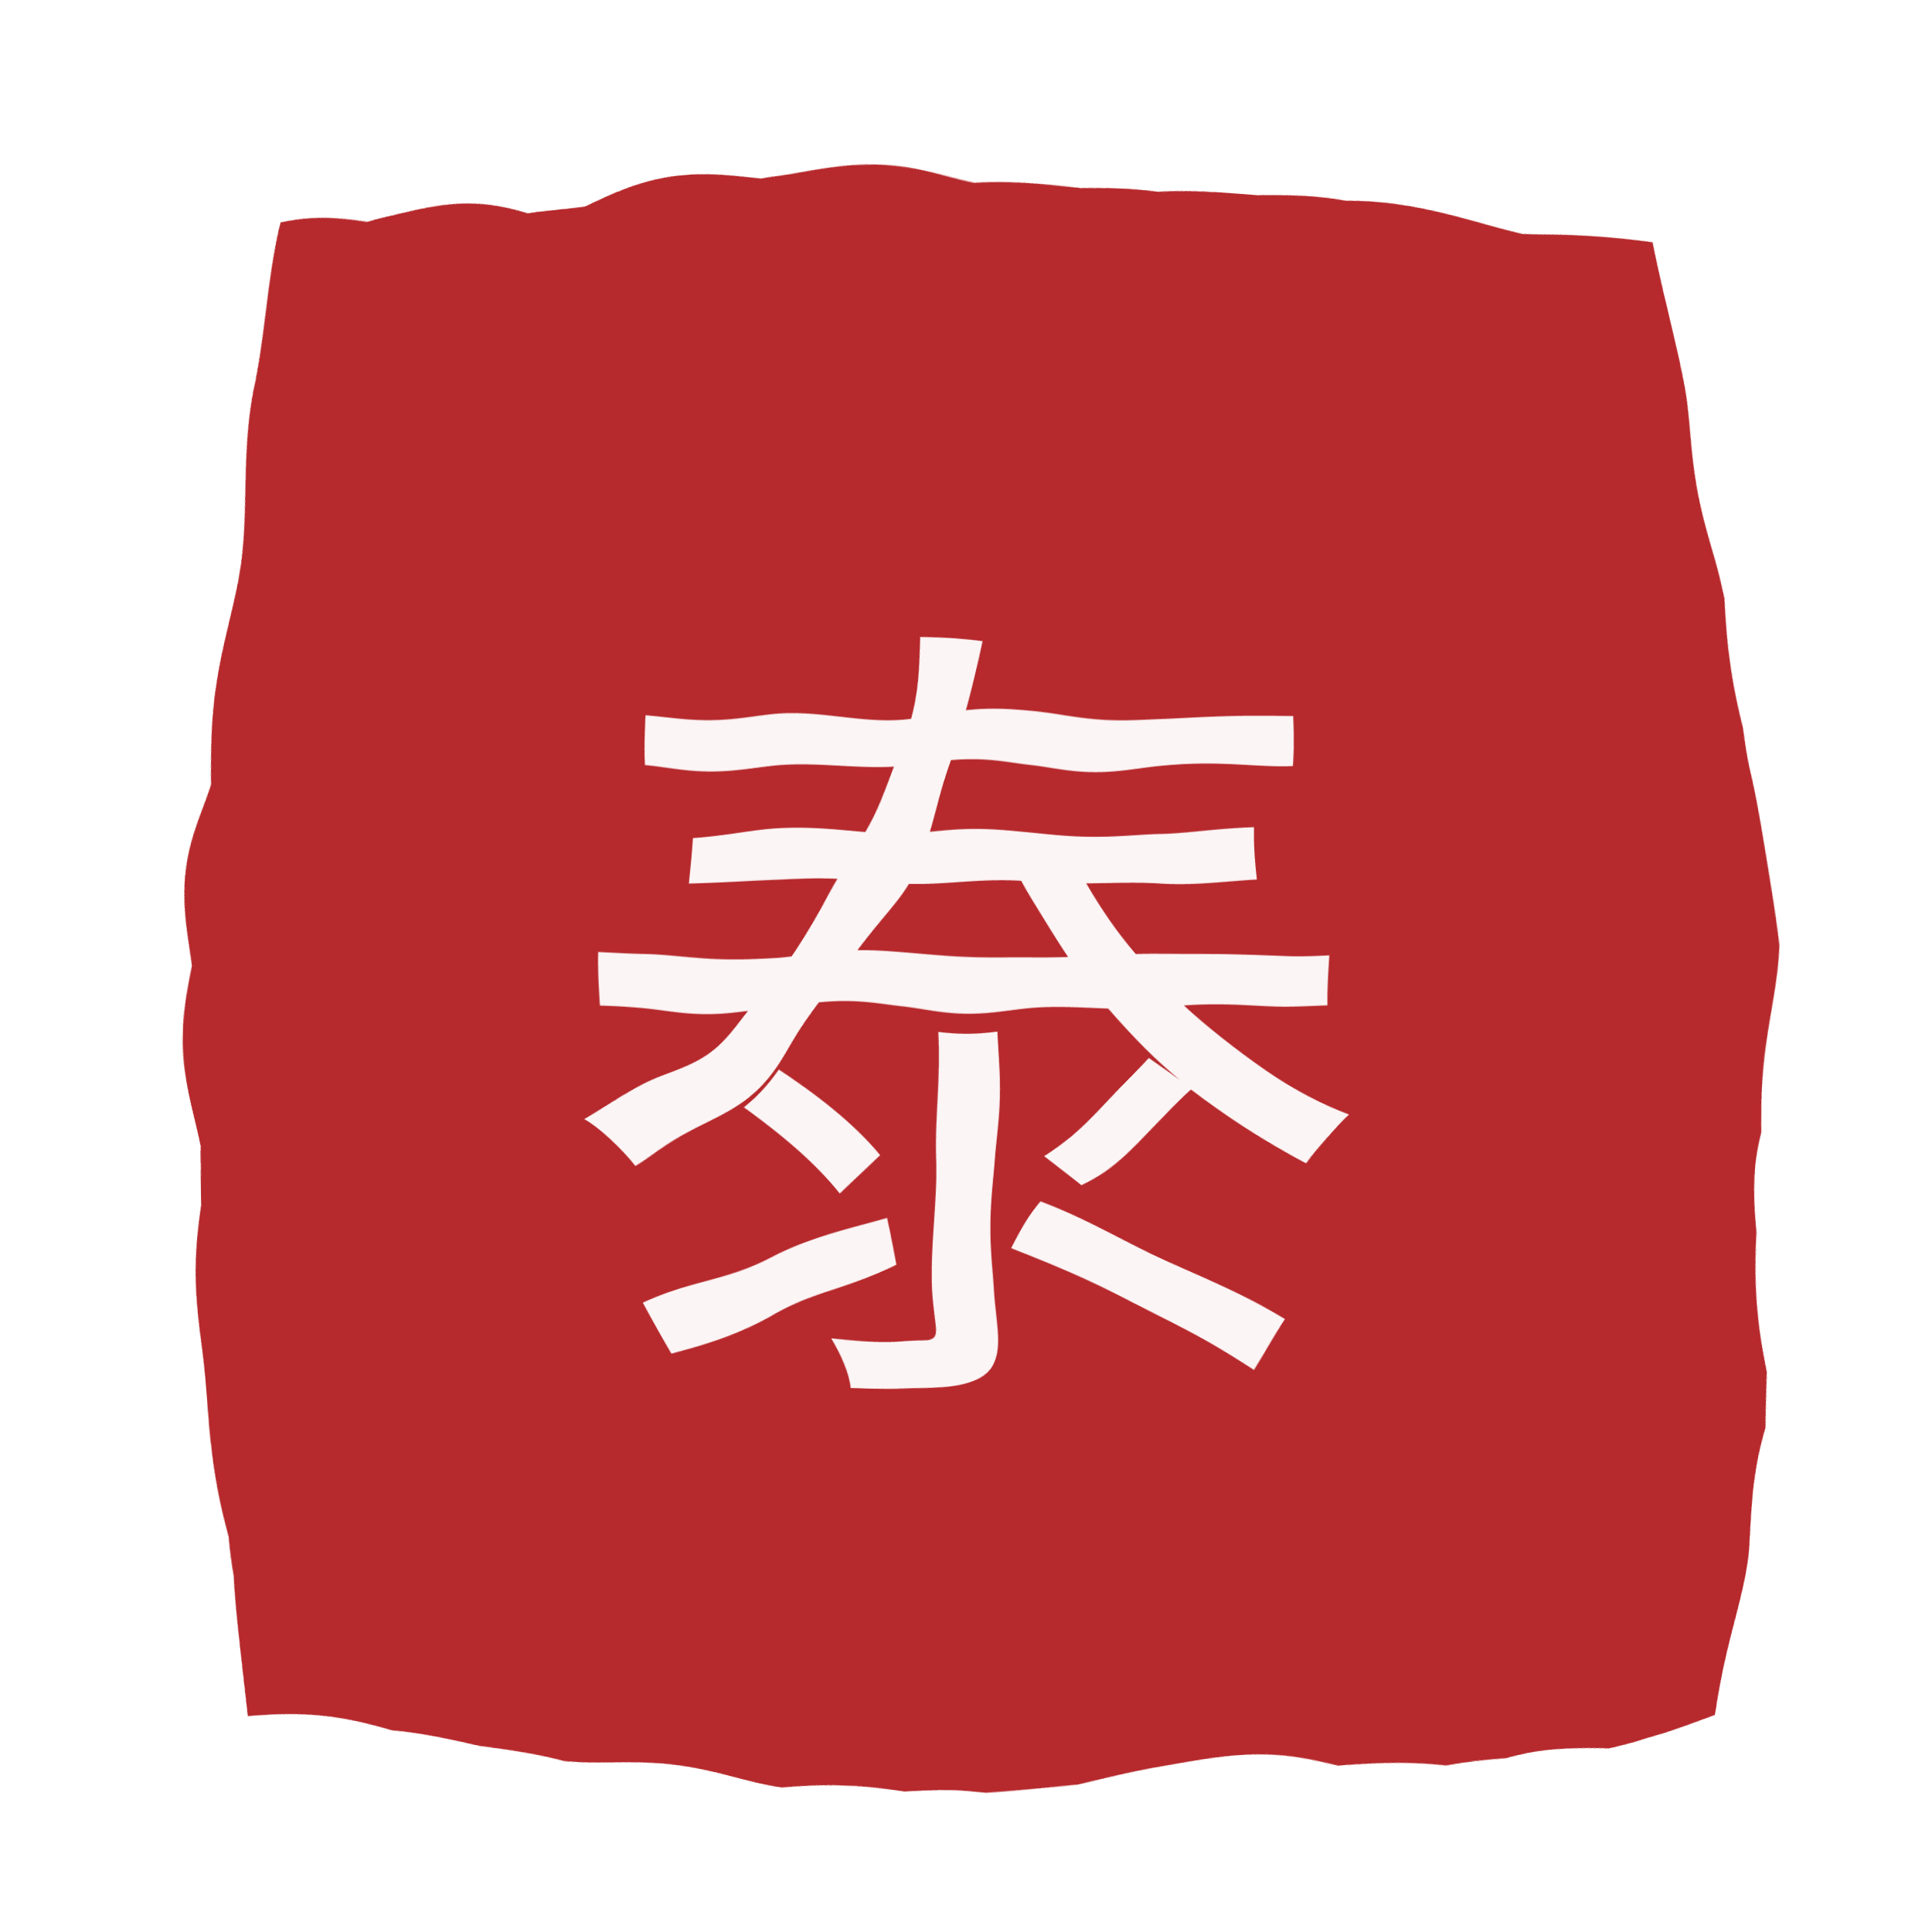
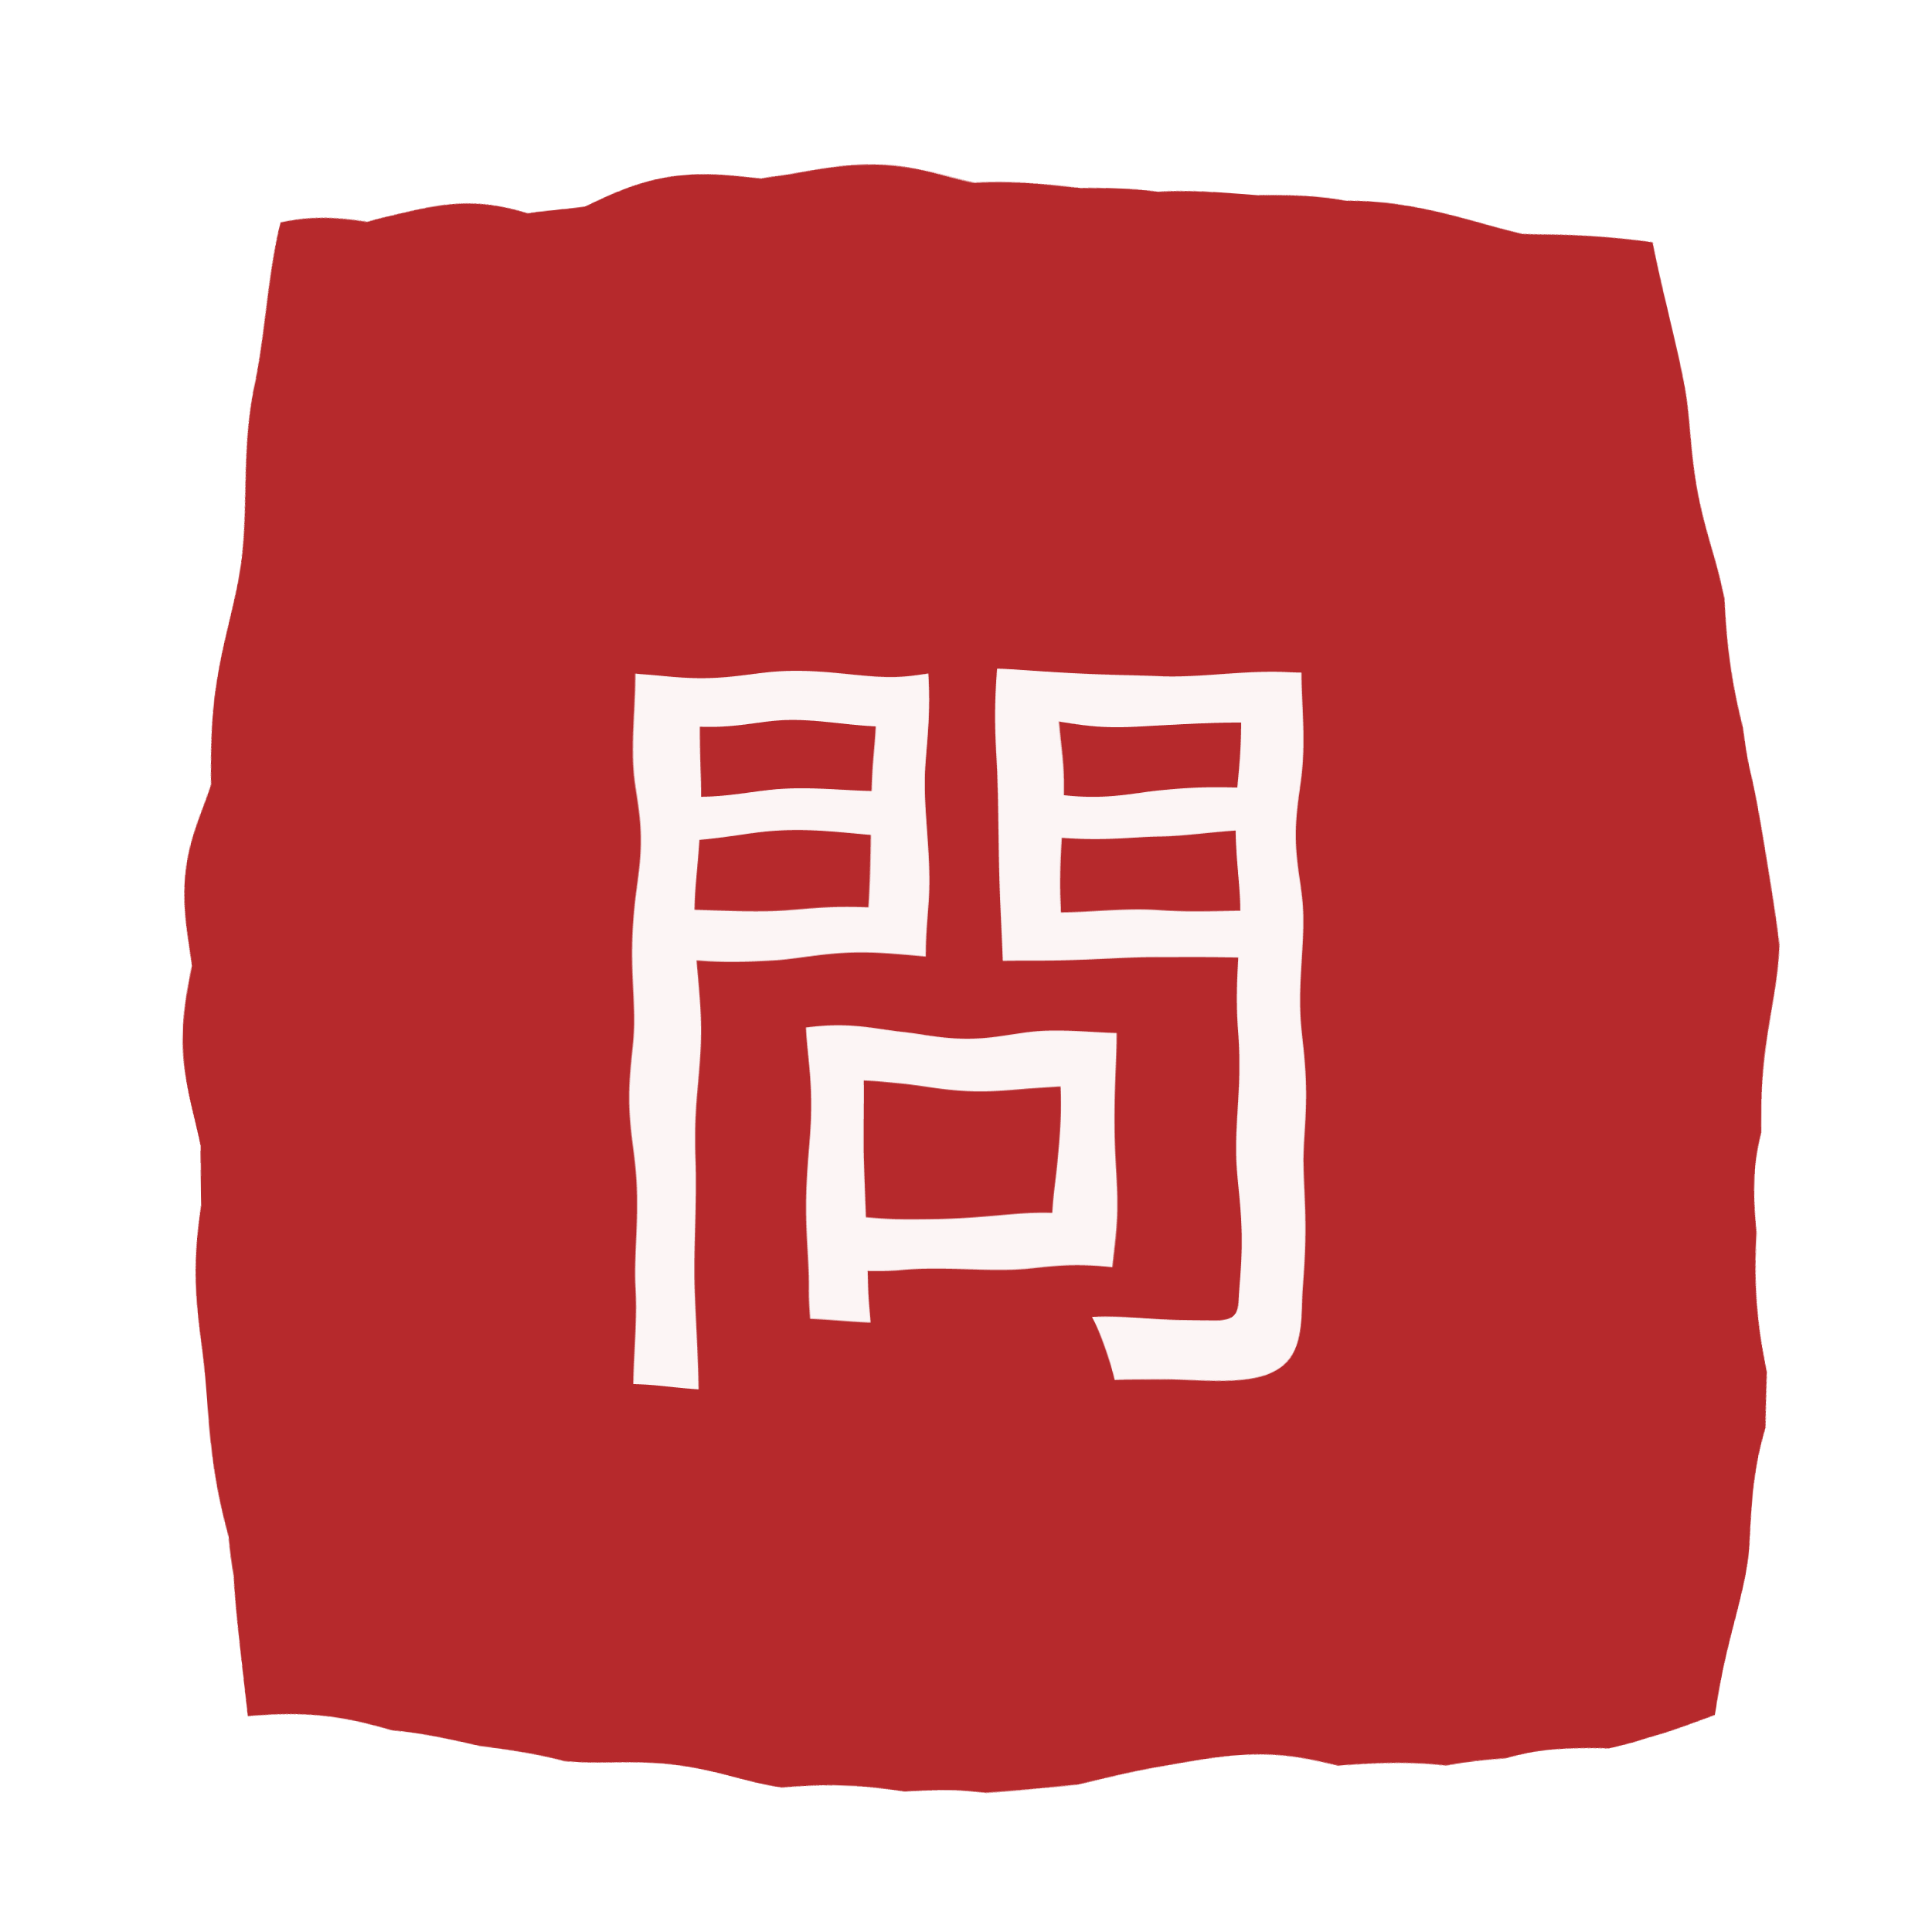
<svg xmlns="http://www.w3.org/2000/svg" width="112" height="112" viewBox="0 0 100 100">
  <defs>
    <filter id="seal-roughness" x="-20%" y="-20%" width="140%" height="140%">
      <feTurbulence type="turbulence" baseFrequency="0.05" numOctaves="2" result="noise" />
      <feDisplacementMap in="SourceGraphic" in2="noise" scale="3" />
    </filter>
    <filter id="text-erosion">
      <feTurbulence type="fractalNoise" baseFrequency="0.15" numOctaves="1" result="noise" />
      <feDisplacementMap in="SourceGraphic" in2="noise" scale="1.5" />
    </filter>
  </defs>
  <path d="M15,12 Q50,5 85,12 Q95,50 88,88 Q50,95 12,88 Q5,50 15,12 Z" fill="#b0171a" filter="url(#seal-roughness)" opacity="0.92" />
-   <text x="50" y="50" text-anchor="middle" dominant-baseline="central" font-family="'Yuji Syuku','Zen Old Mincho','Noto Serif JP',serif" font-size="42" fill="rgba(255,255,255,0.95)" filter="url(#text-erosion)" style="user-select:none">泰</text>
+   <text x="50" y="50" text-anchor="middle" dominant-baseline="central" font-family="'Yuji Syuku','Zen Old Mincho','Noto Serif JP',serif" font-size="42" fill="rgba(255,255,255,0.95)" filter="url(#text-erosion)" style="user-select:none">問</text>
</svg>
